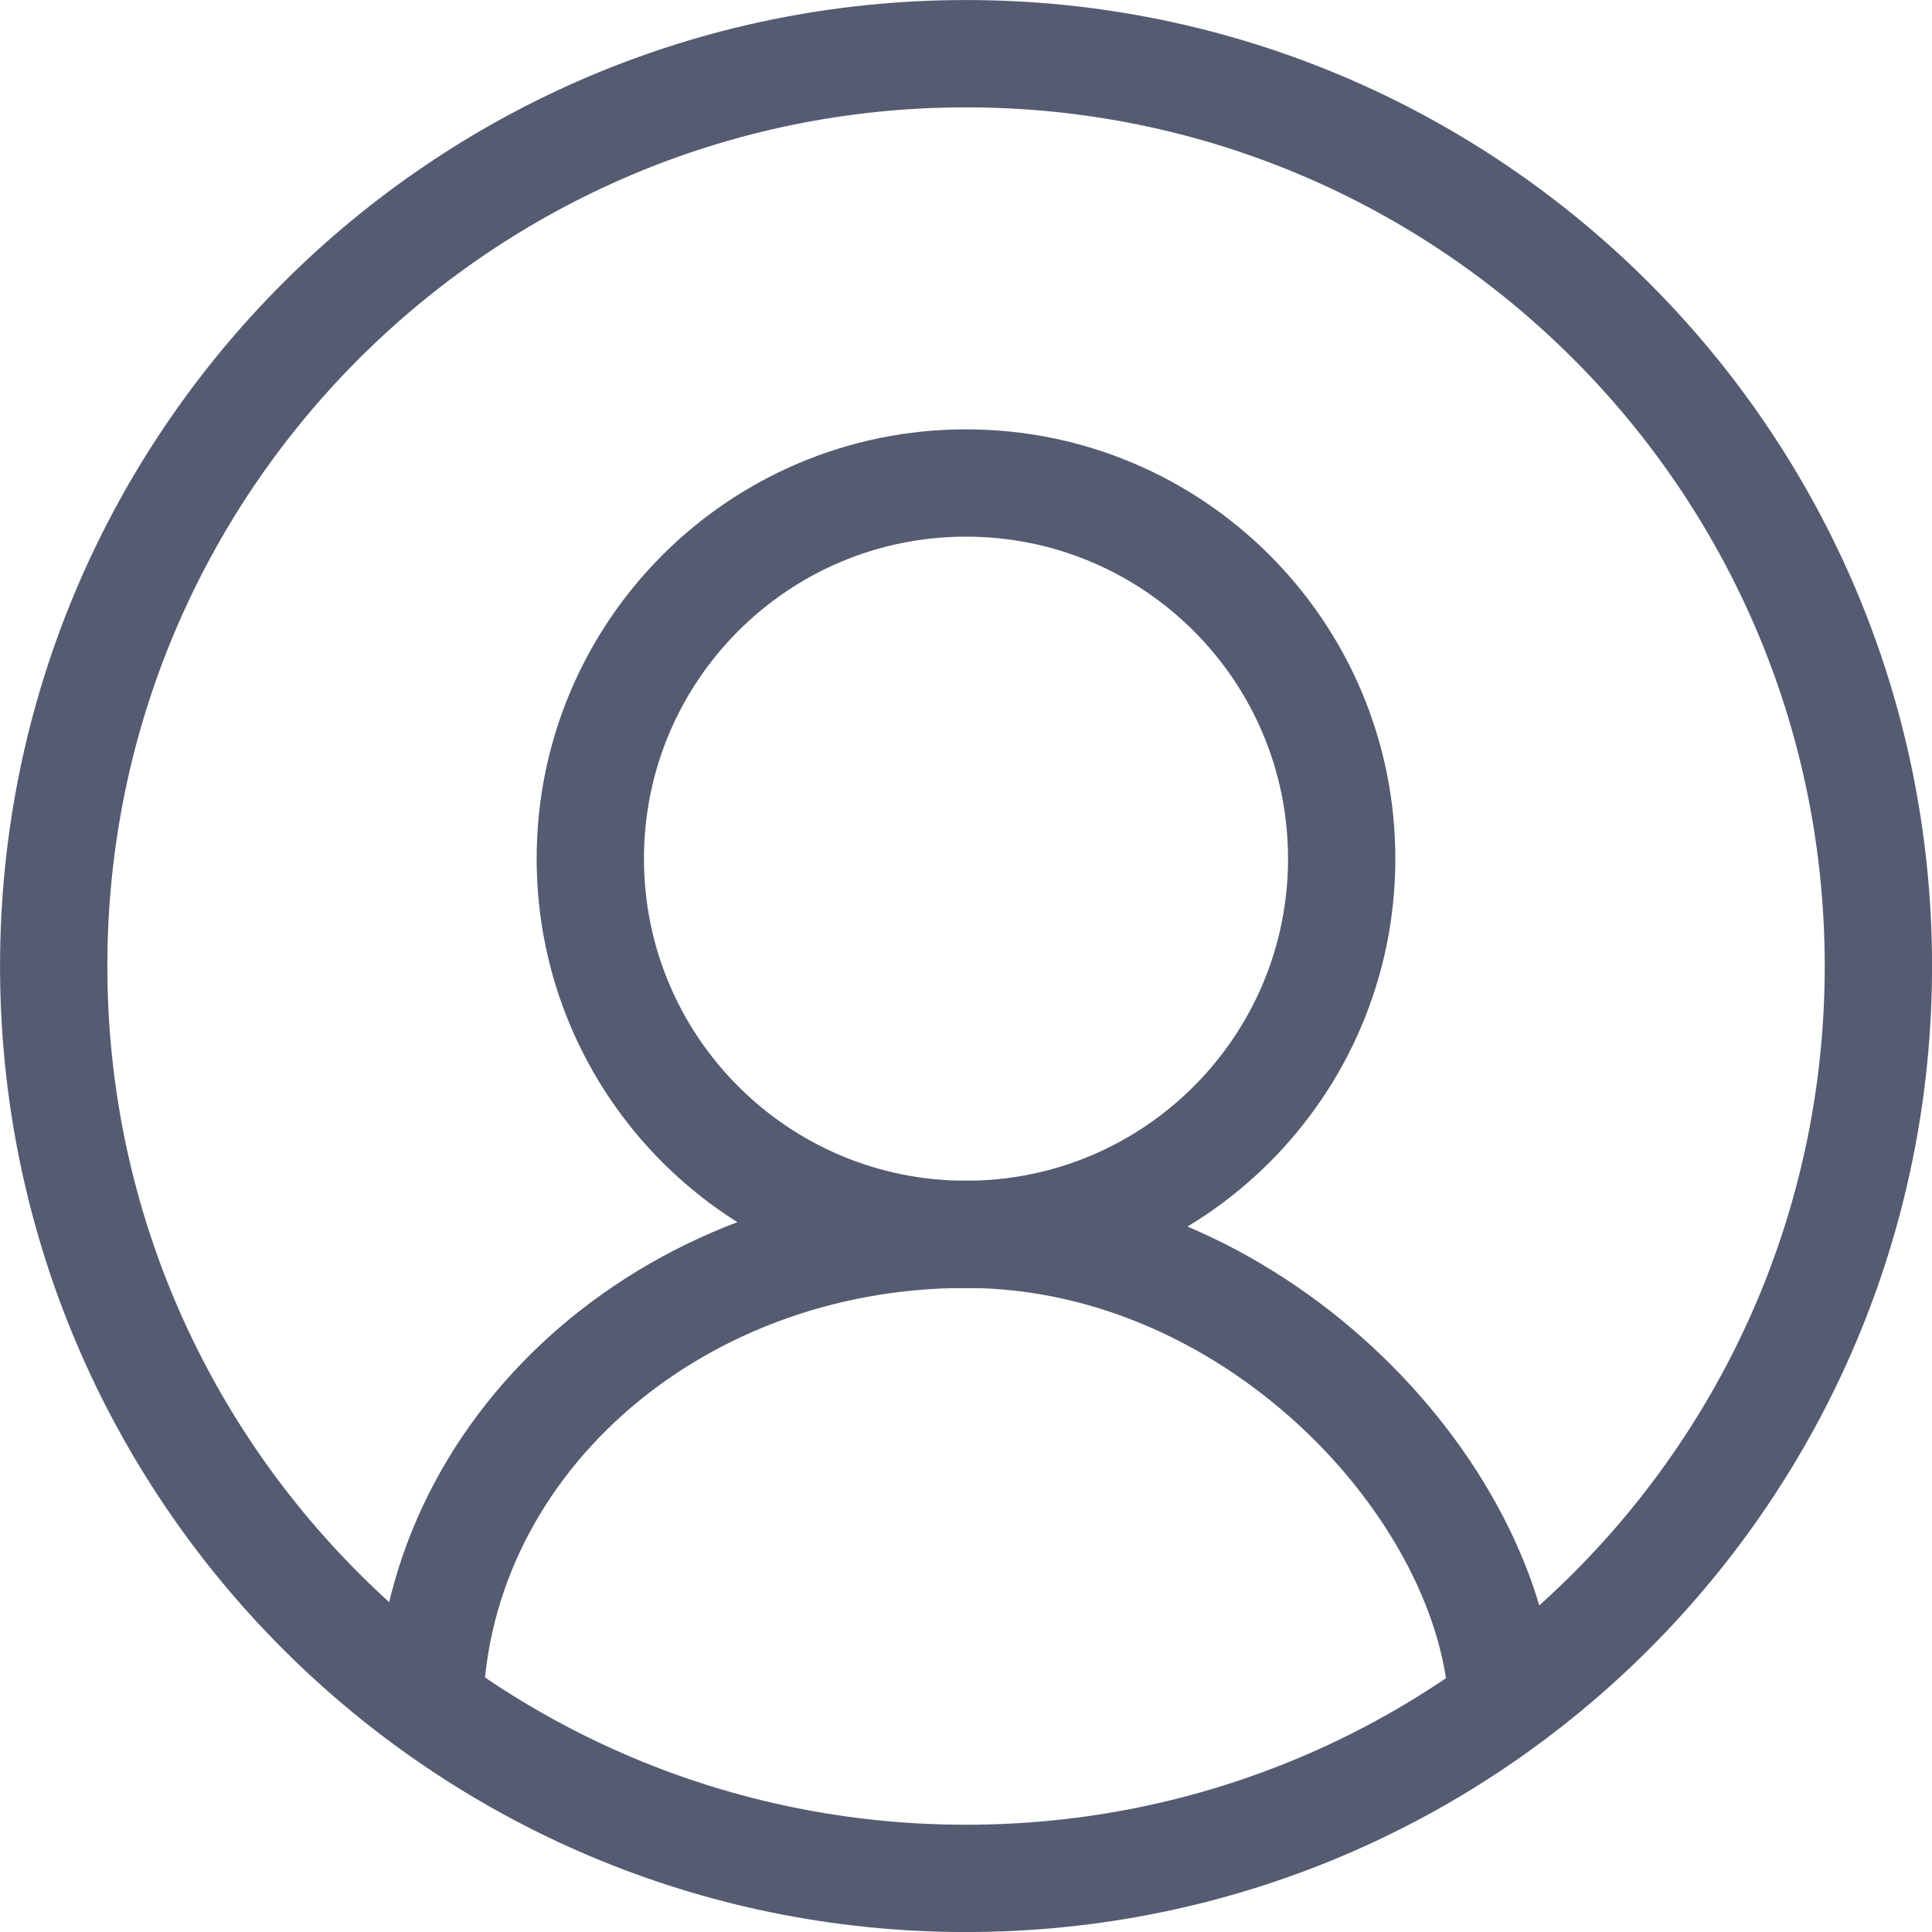
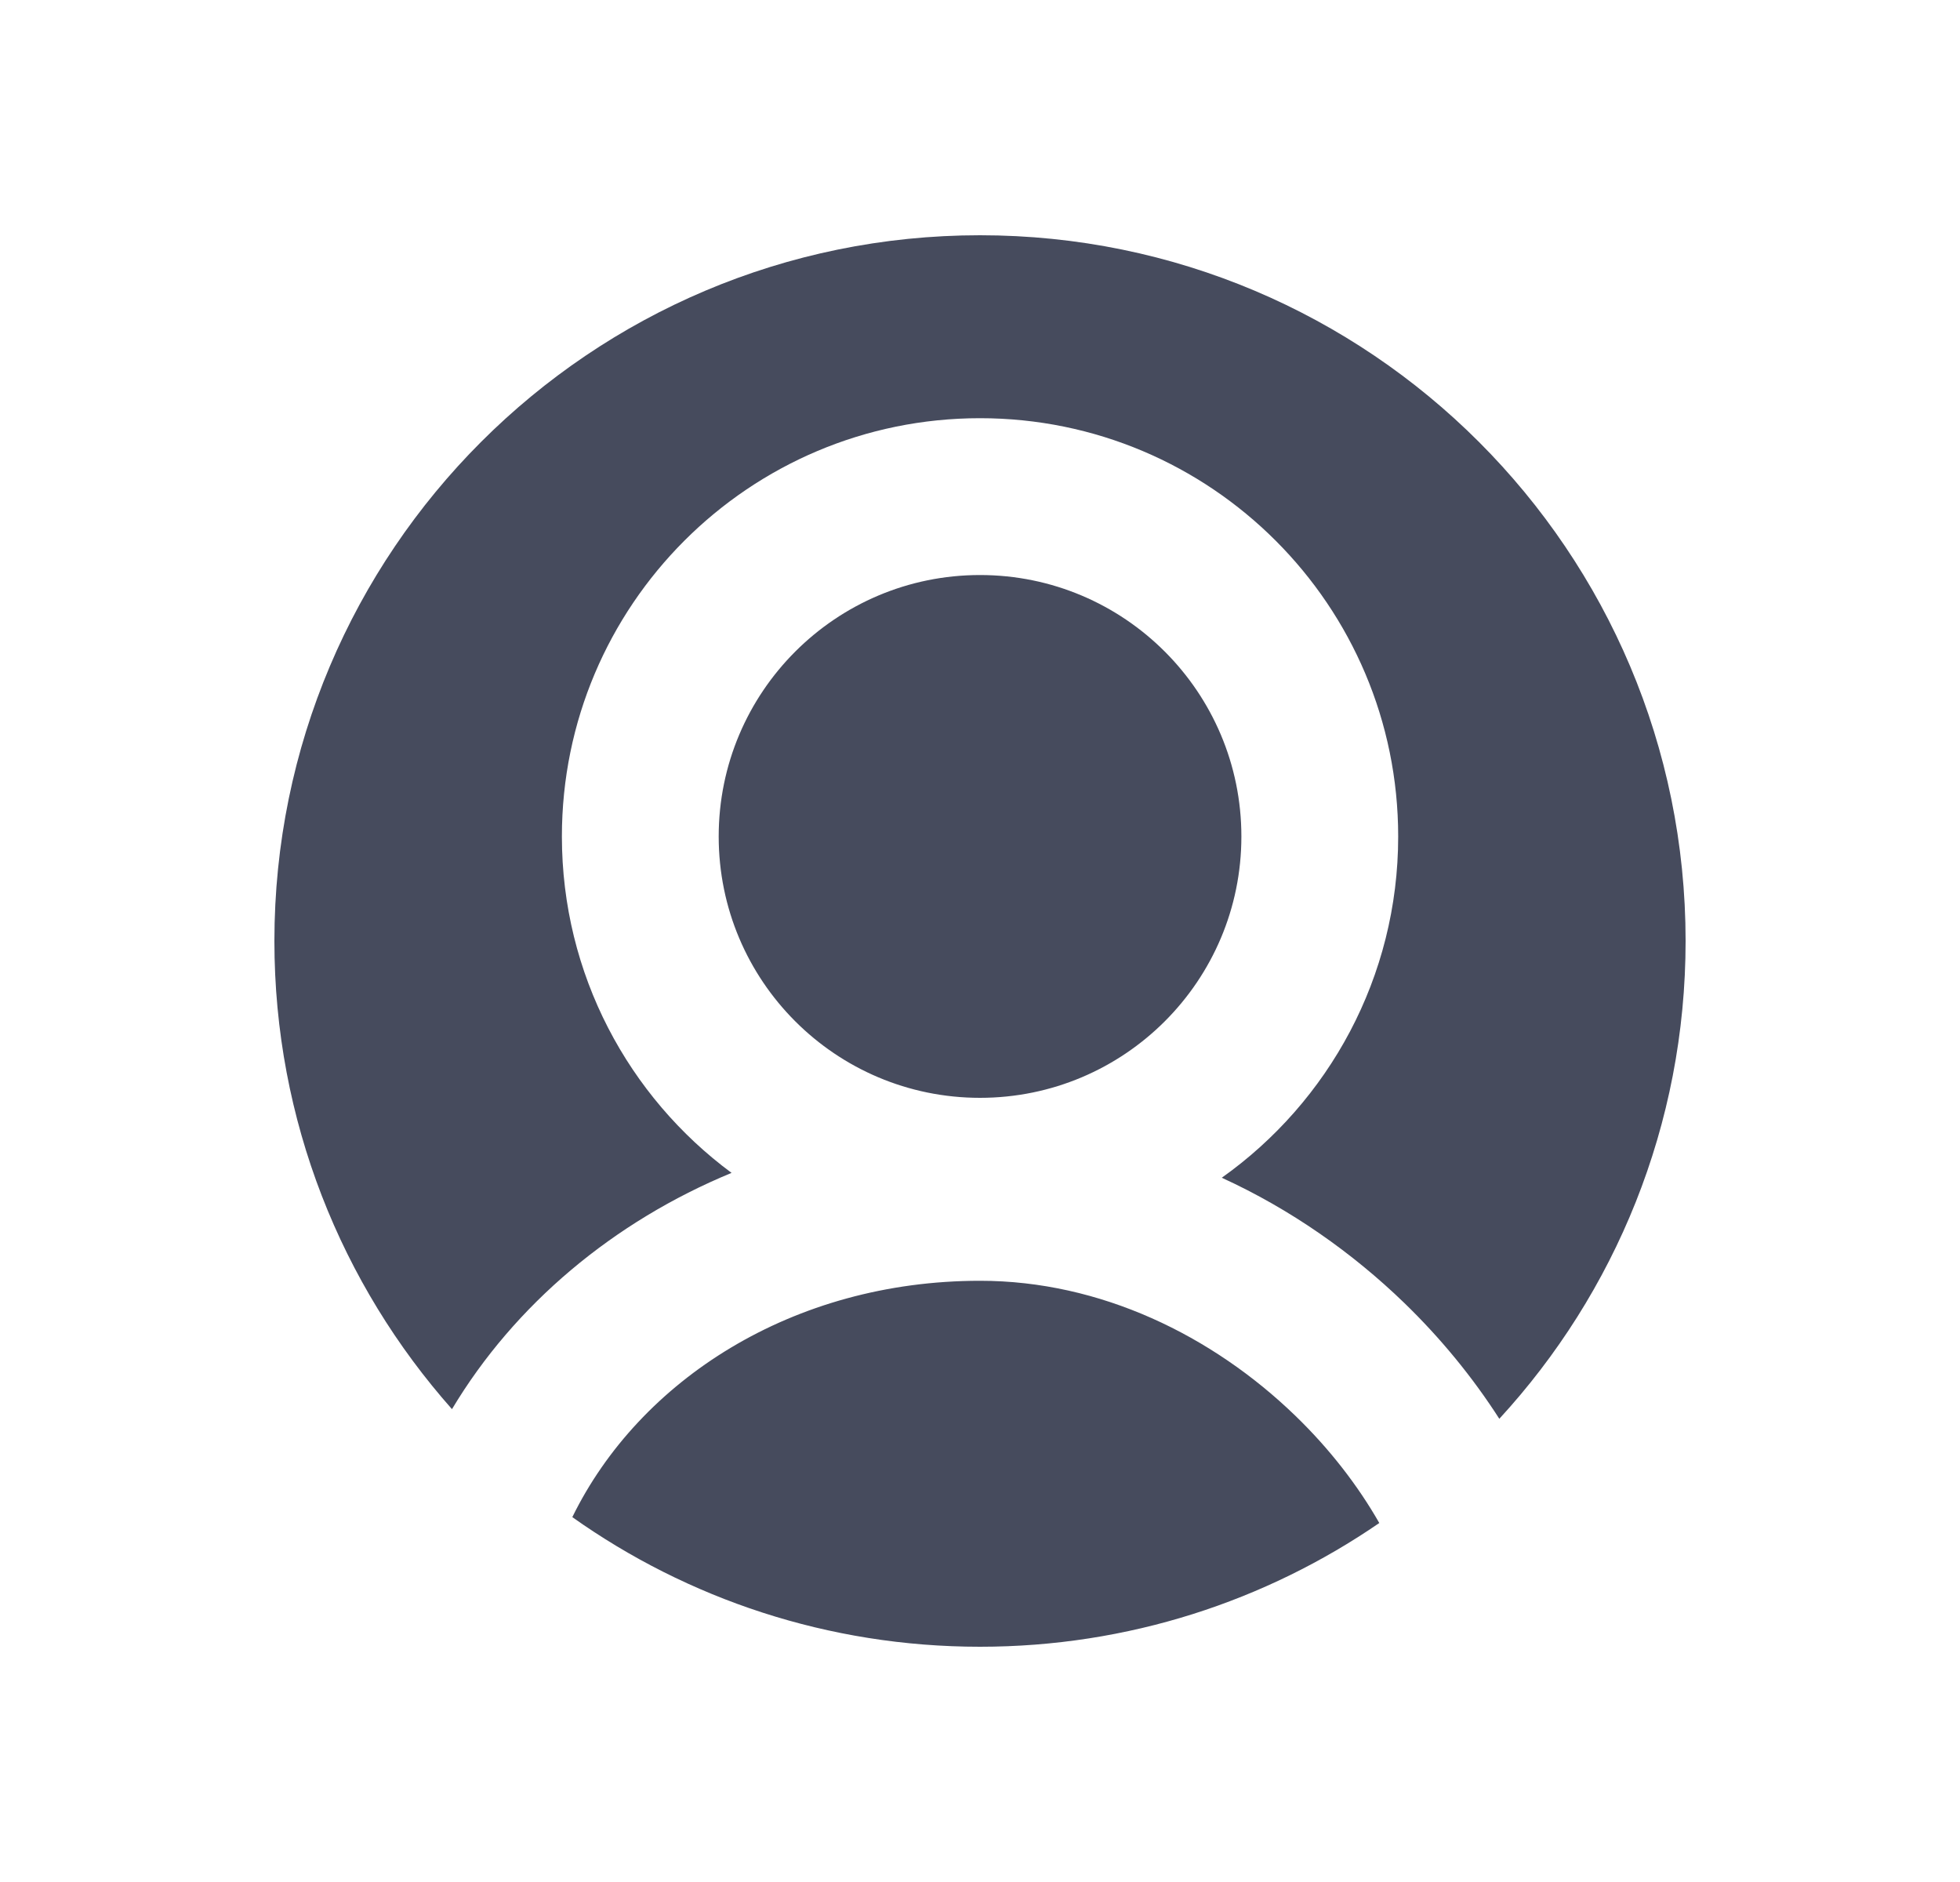
- <svg xmlns="http://www.w3.org/2000/svg" width="24" height="24" viewBox="0 0 24 24" fill="none">
-   <rect x="0.667" y="0.667" width="22.667" height="22.667" rx="11.333" fill="none" />
-   <circle cx="12" cy="10.667" r="4.667" stroke="#555B71" stroke-width="1.333" />
-   <path d="M18.667 21.333C18.667 18.666 15.682 15.333 12 15.333C8.318 15.333 5.333 18 5.333 21.333" stroke="#555B71" stroke-width="1.333" />
-   <rect x="0.667" y="0.667" width="22.667" height="22.667" rx="11.333" stroke="#555B71" stroke-width="1.333" />
+ <svg xmlns="http://www.w3.org/2000/svg" width="25" height="24" viewBox="0 0 25 24" fill="none">
+   <path fill-rule="evenodd" clip-rule="evenodd" d="M19.124 18.093C20.599 16.49 21.5 14.35 21.5 12C21.5 7.029 17.471 3 12.5 3C7.529 3 3.5 7.029 3.5 12C3.5 14.29 4.356 16.381 5.765 17.97C6.565 16.634 7.826 15.579 9.331 14.957C8.018 13.986 7.167 12.426 7.167 10.667C7.167 7.721 9.555 5.333 12.5 5.333C15.446 5.333 17.834 7.721 17.834 10.667C17.834 12.463 16.945 14.053 15.584 15.019C16.465 15.422 17.252 15.978 17.91 16.614C18.372 17.061 18.783 17.561 19.124 18.093ZM17.593 19.422C17.324 18.951 16.965 18.482 16.52 18.052C15.463 17.031 14.036 16.333 12.501 16.333C10.109 16.333 8.155 17.601 7.3 19.347C8.768 20.388 10.563 21 12.5 21C14.39 21 16.144 20.417 17.593 19.422ZM12.5 14C14.341 14 15.834 12.508 15.834 10.667C15.834 8.826 14.341 7.333 12.5 7.333C10.659 7.333 9.167 8.826 9.167 10.667C9.167 12.508 10.659 14 12.5 14Z" fill="#464B5D" />
</svg>
